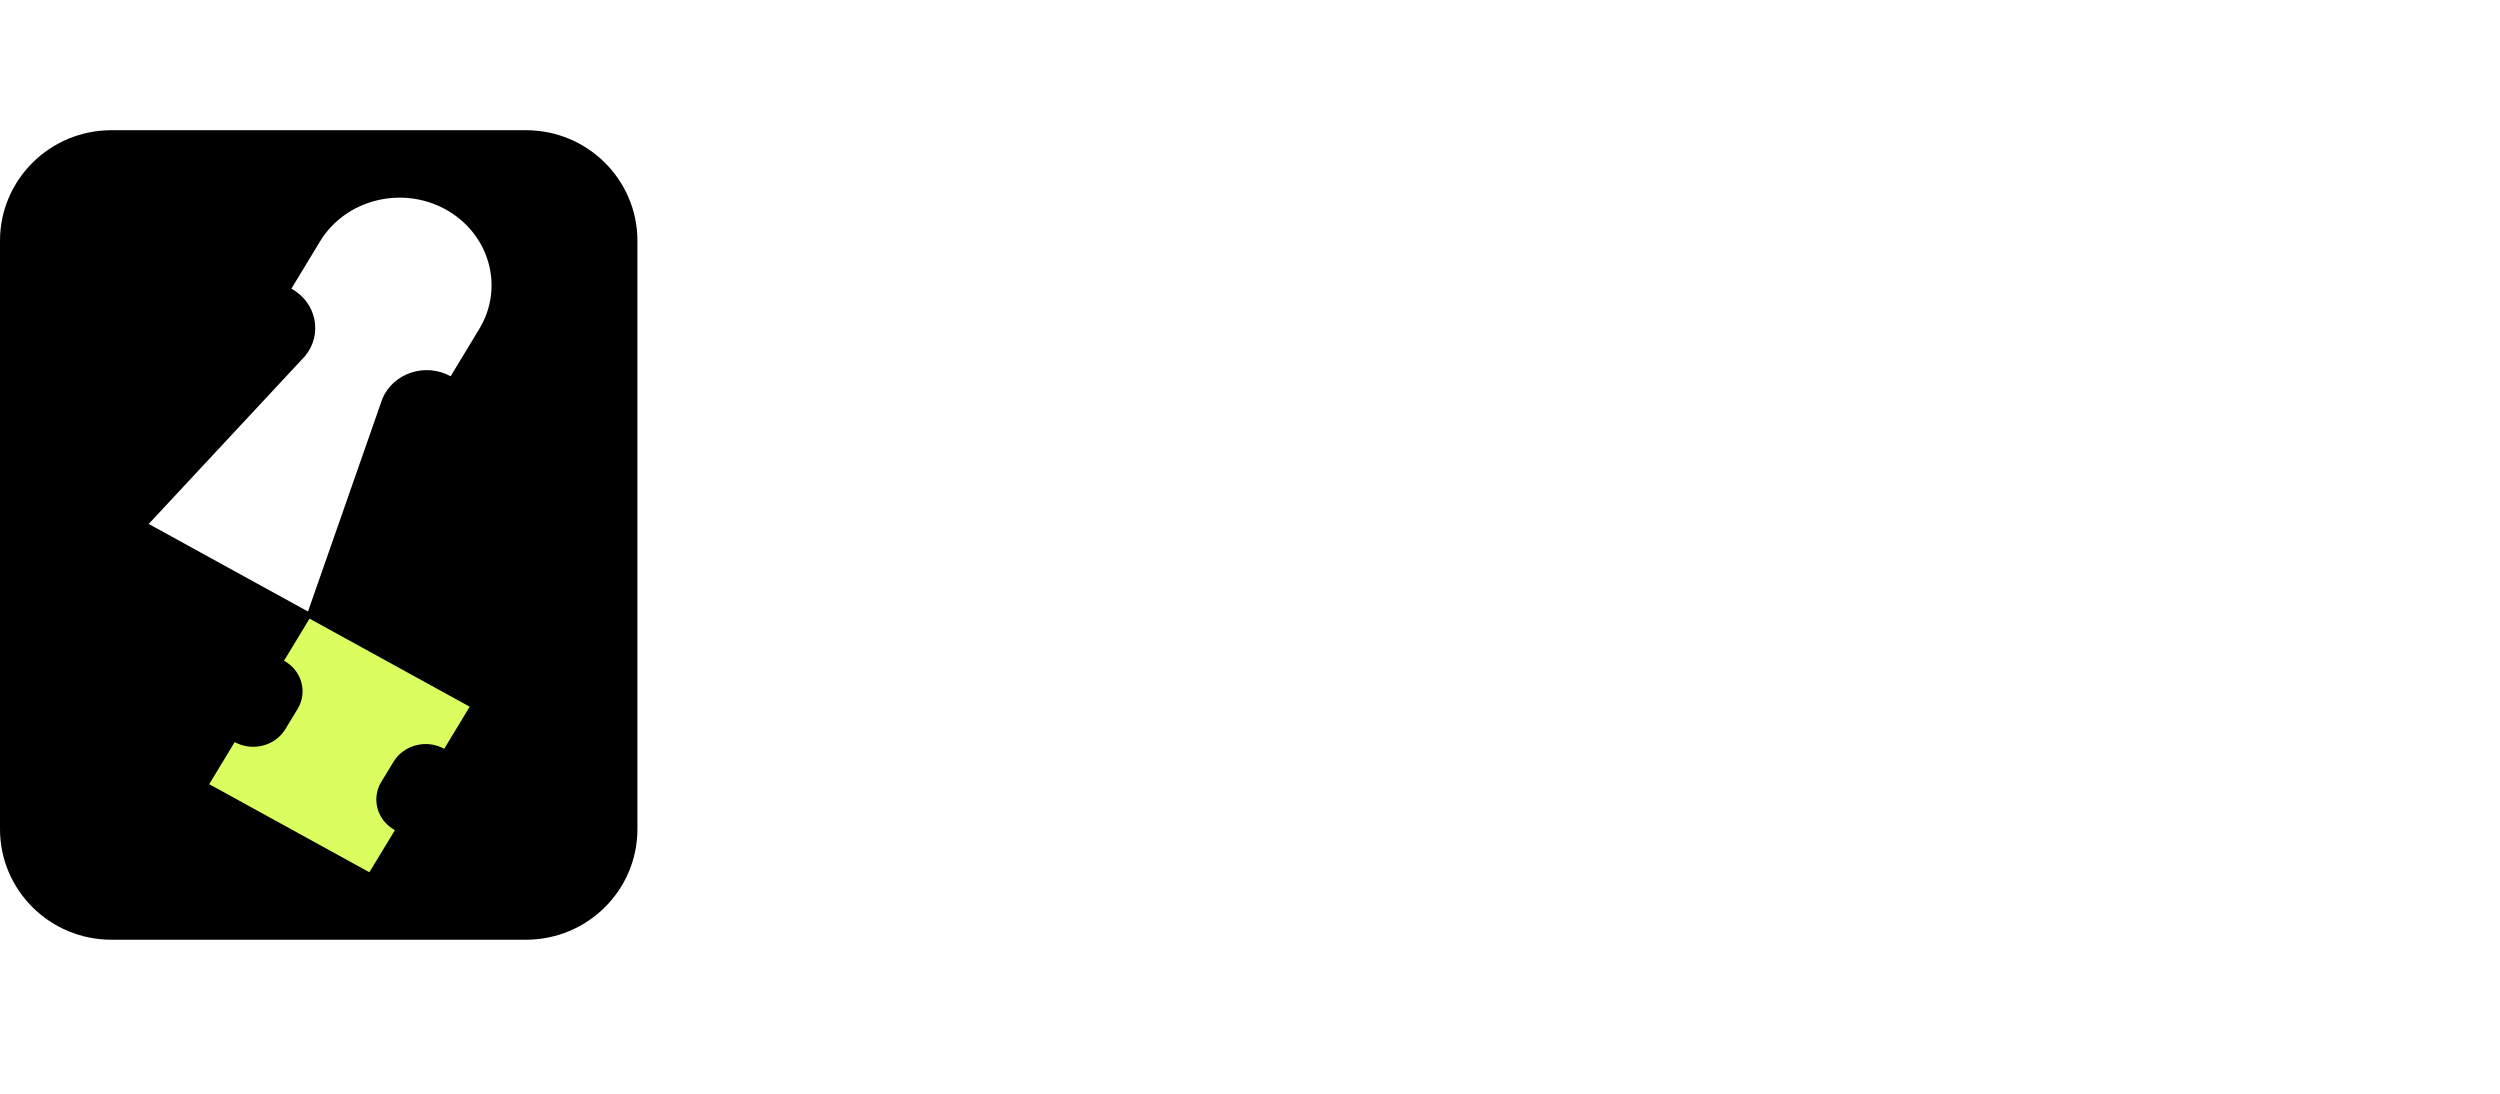
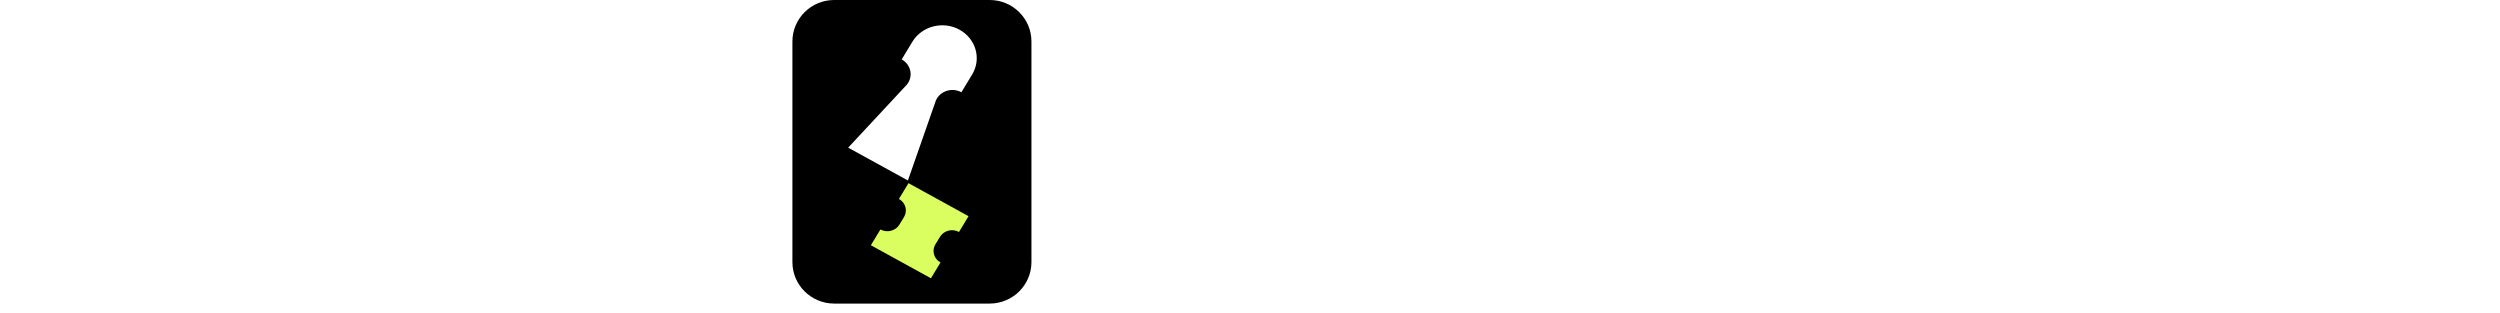
- <svg xmlns="http://www.w3.org/2000/svg" width="160px" height="70px" viewBox="0 0 210 70" version="1.1">
+ <svg xmlns="http://www.w3.org/2000/svg" width="400px" height="50px" viewBox="0 0 205 70" version="1.1">
  <g id="surface1">
    <path style=" stroke:none;fill-rule:nonzero;fill:rgb(100%,100%,100%);fill-opacity:1;" d="M 207 17.305 L 207 22.809 L 197.328 22.809 L 197.328 51.934 L 190.754 51.934 L 190.754 22.809 L 181.082 22.809 L 181.082 17.305 Z M 207 17.305 " />
    <path style=" stroke:none;fill-rule:nonzero;fill:rgb(100%,100%,100%);fill-opacity:1;" d="M 160.922 22.664 L 160.922 31.156 L 174.484 31.156 L 174.484 36.23 L 160.922 36.23 L 160.922 46.574 L 175.41 46.574 L 175.41 51.934 L 154.441 51.934 L 154.441 17.305 L 175.41 17.305 L 175.41 22.664 Z M 160.922 22.664 " />
    <path style=" stroke:none;fill-rule:nonzero;fill:rgb(100%,100%,100%);fill-opacity:1;" d="M 120.41 51.934 L 120.41 17.305 L 126.75 17.305 L 140.68 40.879 L 140.773 40.879 L 140.773 17.305 L 147.113 17.305 L 147.113 51.934 L 140.773 51.934 L 126.844 28.359 L 126.75 28.359 L 126.75 51.934 Z M 120.41 51.934 " />
    <path style=" stroke:none;fill-rule:nonzero;fill:rgb(100%,100%,100%);fill-opacity:1;" d="M 99.094 22.664 L 99.094 31.156 L 112.652 31.156 L 112.652 36.23 L 99.094 36.23 L 99.094 46.574 L 113.578 46.574 L 113.578 51.934 L 92.613 51.934 L 92.613 17.305 L 113.578 17.305 L 113.578 22.664 Z M 99.094 22.664 " />
    <path style=" stroke:none;fill-rule:nonzero;fill:rgb(100%,100%,100%);fill-opacity:1;" d="M 84.266 24.184 C 81.457 22.762 78.449 22.051 75.242 22.051 C 73.512 22.051 72.188 22.43 71.262 23.188 C 70.336 23.945 69.871 24.957 69.871 26.223 C 69.871 28.469 71.461 30.051 74.641 30.965 C 78.957 32.199 81.996 33.703 83.758 35.473 C 85.547 37.242 86.441 39.535 86.441 42.352 C 86.441 45.609 85.391 48.105 83.293 49.848 C 81.195 51.555 78.156 52.406 74.176 52.406 C 70.133 52.406 66.508 51.379 63.301 49.324 L 64.918 44.012 C 67.883 46.066 71.012 47.094 74.316 47.094 C 76.137 47.094 77.508 46.699 78.434 45.91 C 79.391 45.086 79.867 43.934 79.867 42.445 C 79.867 41.086 79.484 40.012 78.711 39.219 C 77.973 38.43 76.613 37.734 74.641 37.133 C 70.691 35.965 67.82 34.492 66.031 32.723 C 64.27 30.949 63.391 28.785 63.391 26.223 C 63.391 23.379 64.41 21.102 66.445 19.395 C 68.516 17.684 71.398 16.832 75.102 16.832 C 78.926 16.832 82.43 17.574 85.605 19.059 Z M 84.266 24.184 " />
    <path style=" stroke:none;fill-rule:nonzero;fill:rgb(0%,0%,0%);fill-opacity:1;" d="M 0 9.289 C 0 4.16 4.191 0 9.359 0 L 44.184 0 C 49.352 0 53.543 4.16 53.543 9.289 L 53.543 58.711 C 53.543 63.84 49.352 68 44.184 68 L 9.359 68 C 4.191 68 0 63.84 0 58.711 Z M 0 9.289 " />
    <path style=" stroke:none;fill-rule:nonzero;fill:rgb(85.49%,99.216%,37.647%);fill-opacity:1;" d="M 37.312 51.965 L 39.453 48.426 L 26 41.027 L 23.859 44.562 C 25.348 45.383 25.859 47.195 25 48.613 L 23.969 50.312 C 23.105 51.73 21.203 52.215 19.715 51.398 L 17.574 54.934 L 31.027 62.332 L 33.172 58.797 C 31.68 57.977 31.168 56.16 32.027 54.742 L 33.059 53.047 C 33.918 51.629 35.824 51.141 37.312 51.961 Z M 37.312 51.965 " />
    <path style=" stroke:none;fill-rule:nonzero;fill:rgb(100%,100%,100%);fill-opacity:1;" d="M 40.254 16.703 C 42.391 13.188 41.121 8.688 37.43 6.652 C 33.738 4.621 29.012 5.828 26.879 9.344 L 24.477 13.309 C 26.59 14.469 27.133 17.148 25.625 18.973 L 12.492 33.074 L 25.871 40.43 L 32.121 22.551 C 33.035 20.391 35.738 19.504 37.852 20.668 Z M 40.254 16.703 " />
  </g>
</svg>
